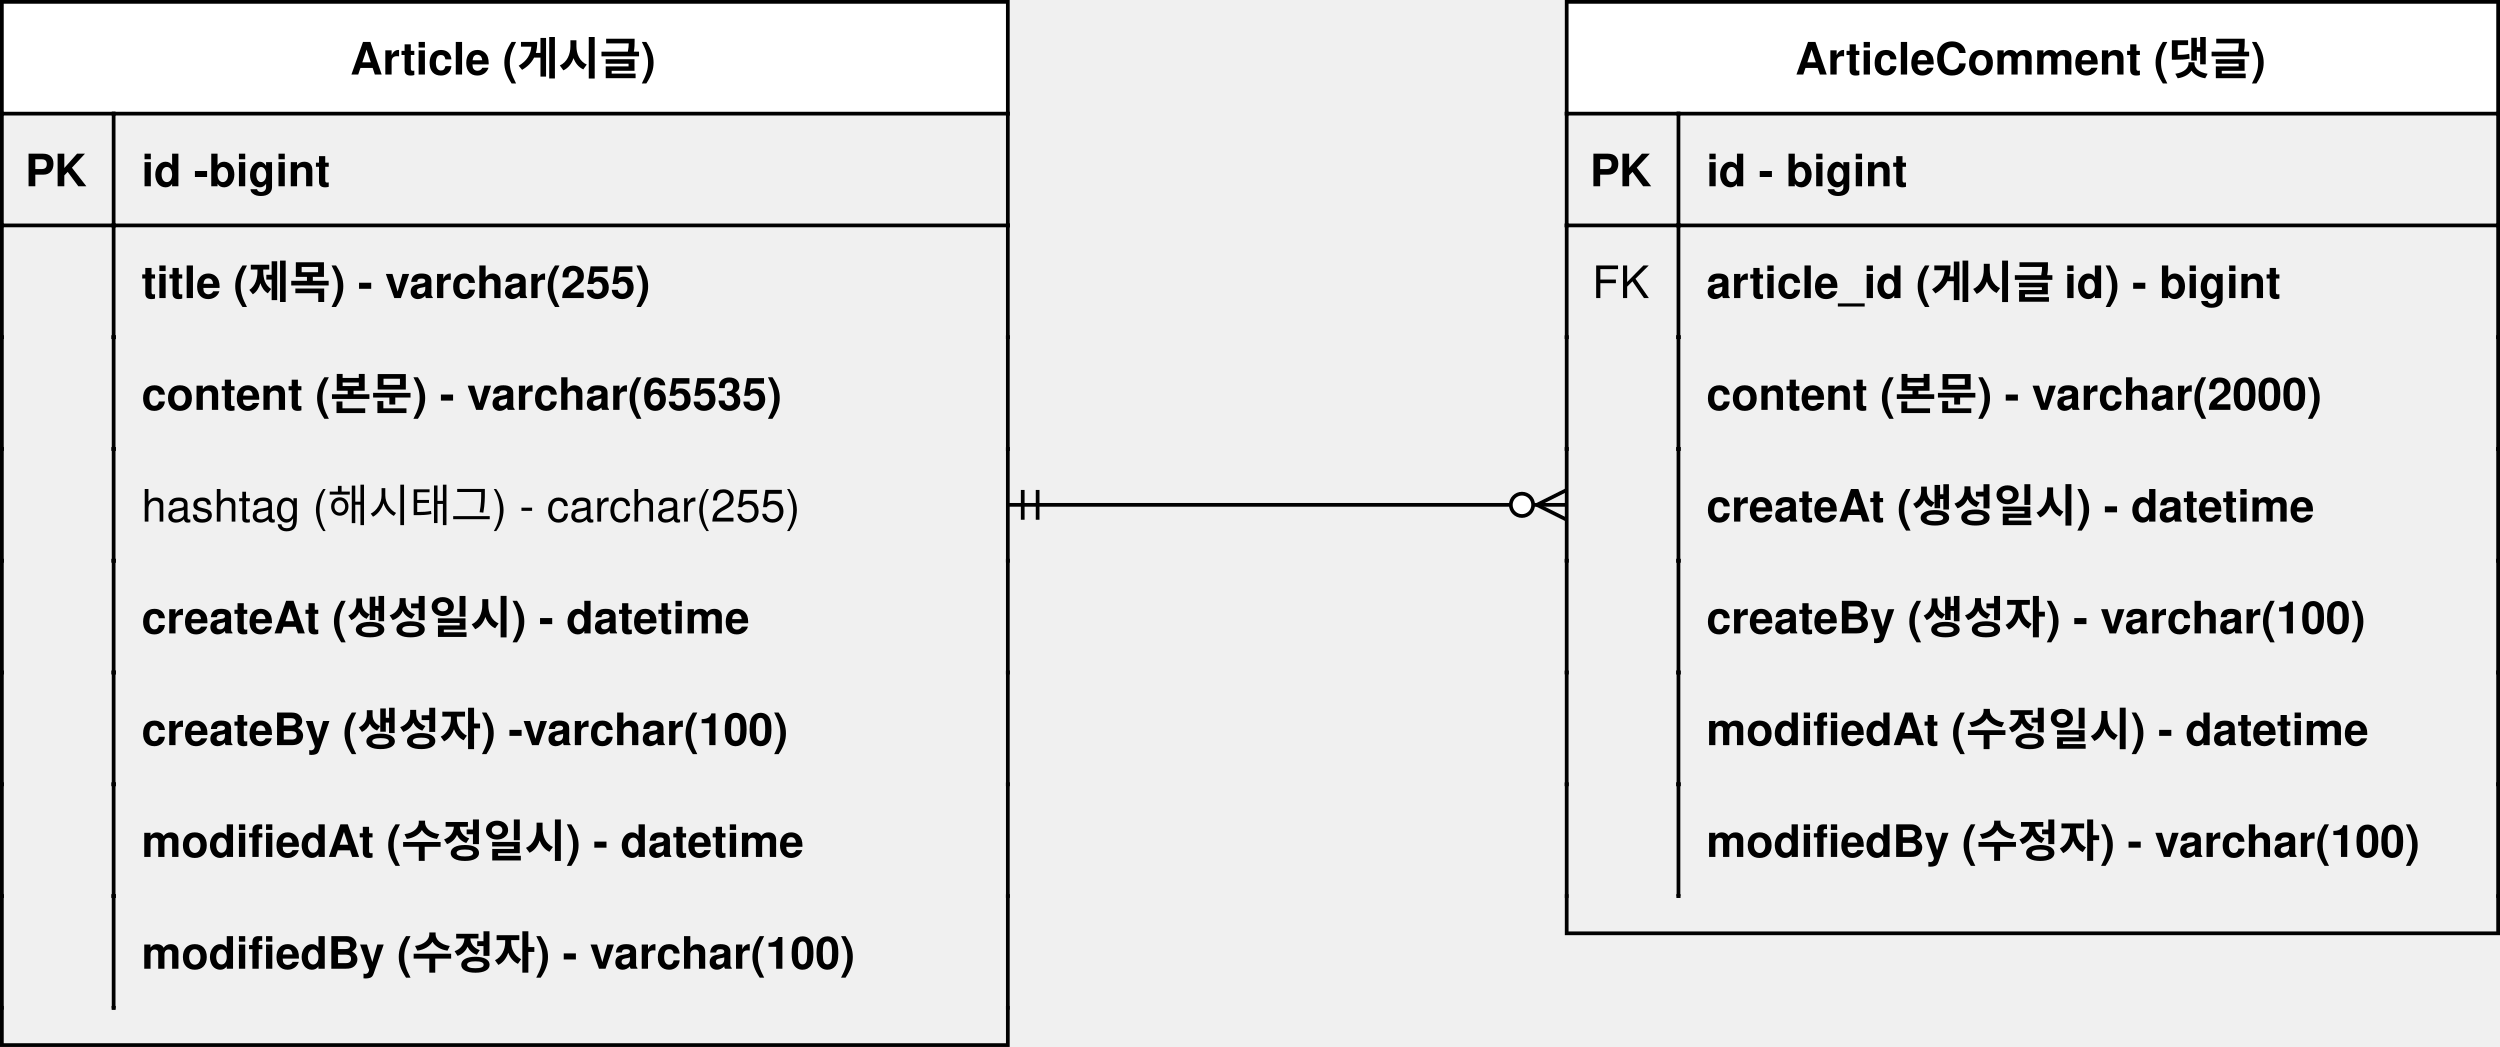
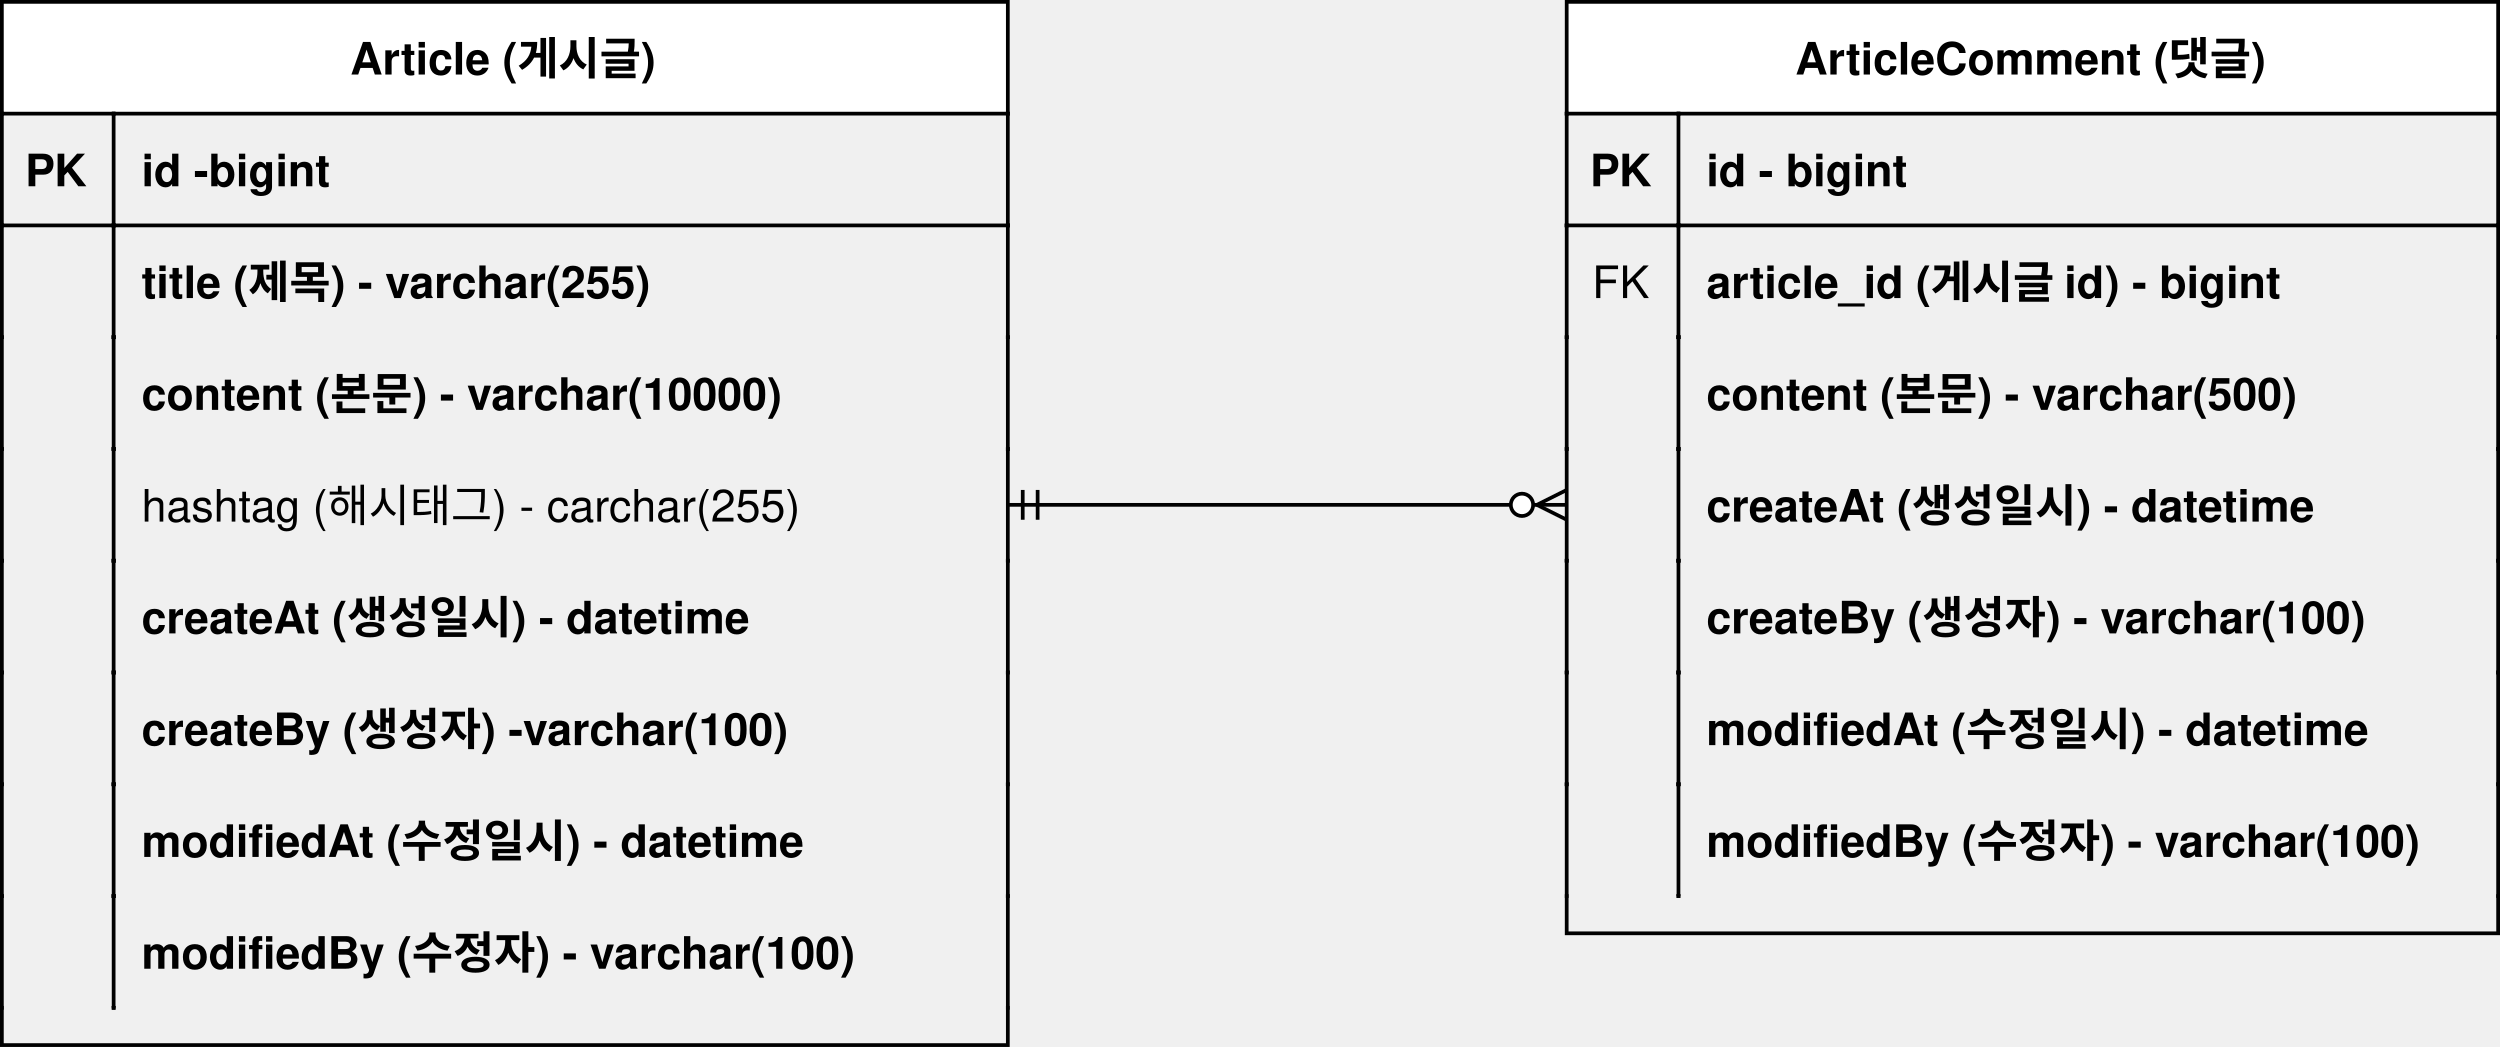
- <svg xmlns="http://www.w3.org/2000/svg" version="1.1" width="671px" height="281px" viewBox="-0.5 -0.5 671 281" content="&lt;mxfile host=&quot;app.diagrams.net&quot; modified=&quot;2022-10-25T15:57:45.602Z&quot; agent=&quot;5.0 (Windows NT 10.0; Win64; x64) AppleWebKit/537.36 (KHTML, like Gecko) Chrome/106.0.0.0 Safari/537.36&quot; etag=&quot;Mfu1QWfqbZYqfzuF-3nq&quot; version=&quot;20.5.1&quot; type=&quot;github&quot;&gt;&lt;diagram id=&quot;R2lEEEUBdFMjLlhIrx00&quot; name=&quot;Page-1&quot;&gt;7Z3vb5s4GMf/GqTuxSrCjzR5GUh6067Tpran272a3OAQ6wDnHHdN9tefje1A4pCFLSEtRkor/GAM+PmaD36wwXLDdPUHAYv5JxzBxHLsaGW5Y8txbgY2+88Na2HwHZGOCYqEpVcYHtAPKI1ys/gZRXC5lZFinFC02DZOcZbBKd2yAULwy3a2GU6297oAMdQMD1OQ6Na/UUTnwjrw7cL+AaJ4rvbcs+WaFKjM0rCcgwi/bJngit7ijMpD/AJJCjKYUbbmEyD/QmL5kzml/ExHlnPLfjOe+zrGOE4gWKDl9RSnzDxdsiy3M5CihNdyqaBAFsR2504sNyQYU7GUrkKYcE8pN4hjuq1Yu6kHwss9YgN6+zjI5v99/Pg0/PbXcDz6/DD23/uilO8geZb1OyIUTVllO/aVNRlZgWMNQmsSWoPAGoa5ZWAN7HeyCula+YXV5oIvUvDETcGSAkKlfFybGZggKEAZO3d33MvTSQIWS5RnF5Y5SqI7sMbPVBWkUsEMrWB0L9TD8zIh3bHCeJIXzv3wIA+GrwYJijO2PGWVw/cYELhkx3IHllTmkCcOCYWryhrtbfzEWhPEKaRkzbLIDVRLkg2p53jS8FII07mRtnlJlJstgVRavCm7cCBbkD6s4c++5s/DjrrnDSCYY4J+cPcksjrLzsvTLyhNmII/QBDtmAKcX0hyJ6AkCXGCuYcznEHNyTxTRPDiEZAYUmlYYCRbnB+wH6uZ0L72LZ8da8jSvSLNfjw7oSHOlpQwMfEyIPPpC+R+DSheyEITOFPlE1nvfPkJU8oaaA0FVLcaXRZSB+6RKnDPJYIbTQRf/qyUATtZikByz67VIIsT4bT80g0Kp+3x7N663tTvbsXvtk/Mqn2W5FffOYoimP2WP/r7/VFygFuz/mVhRa3ULg0k7MKTAcoayHMWLTWnbo7z1/080PzMsjv2+ycU86ZxWY+rK7DIGywXYIqy+E5s2d+RhN+UJFbVTdQ7qUSOKq4BjQw7IBwFBPuMQOhfGgjq3v0YFTRzdYARUuWdHgdDM3HQ62lepoiqW/nQGtn5HXxgjUbWaPiOkyLPTaZzQK4c339nhQ7P9crBsU8s2/cXp1aOcdToOR02Lo6N4cWx4RqFDSF6A7nhaW7msRoR97riwAhcHvXh5AjZwi45+r7v+tUBofZTo0o45mFDDyd22GgaGz3n4tyoEYVsAzcq/NF6buhxxjlYzimIBTfG1tC3Aq/08GBsDVz1FOGmRJJpuQ/yBjlyeu0Yhw5HD2Z26GgcHf6l0eHUiFe2AB1C9eahQ+2y3OUgkO1yRFW0ipNinC94FmtKbIElg+JRtGJHxLaiKIVvkRsn6n9Uqcg4iLh6BLSDSOMQGVwaIm6N6GULIOJWjFJpPUT08KSASLA+AJGJNbRzdqjwVc8+MJqp/fCoUo958NDDoB08mobHZpjp5eBRI4bZBnh4hsJDj1GmOEIzBKNSH2RgDQfq0bnf9UF+QUfmYUSPinYYaRwjx47EPh9GasQz24CRG0MxoscrFUZKvRAdI5teiFU8Rze9I1IhIeMIog5Dn5QT4jQtDcsYMCG53ZScskp8Ndvr4Jwcf4+jN8aTo8DropLH3RH83qQc4ejKW4J91499OjjbHYGnRyVbPi3HMzQw6emBSTExh/11c3OqdXGA9M5pSX9McU0IpQs5NtFX/AkZ9k3PaZYMesjx9tJkOGtv0TM06OjpQUcg7uy/5YA4NOM+L1t1Gd8GRc7YWaxSkHkI6cKNrwAh+6bqNIsQs8KNnqHhRk8PN9aaquPYZscYq3RjHDb8GlP7OmycCxt7p+o0yg2/Rg+0BdwQsjePG77ew+zGW59cReZRpHvd2GugyL5ZO81SpEYntA0UMfR9Y77eyawz4LrUDzF8qEOVgMwDSPd6stcAkH0zdhoFiHoEYwpADH1DWV8fCdMNuv4djtR/X1k7OdJ3Oo5cniN7J+80yxGz3lgmZG8gR/SoZTfq+rQSMg8hR8SyYBRDVeesWhFd38MEUISzSbFGeEYwpOdwytA0kc0fZtGIfwODJSf3PyDBj/gTyNaKPMW6FGTR51xKhJ8xVPSBK0S/qsLY8j/cfu3L1HhVyjZWeGJHStZfy4nSVjxZbJan1Hbi9Pk5V0pKmpb4mUzhgcpVL4ajCoCVdzQ/D9BvPuhRFszGSHKHfN8+5AOq/ILzgTRK79o3HbzdYeHiXOVmhQy1ktzdktzdkkRlaCX9XNAsWXw2RGQvvvTiTv4H&lt;/diagram&gt;&lt;/mxfile&gt;" resource="https://app.diagrams.net/#HHyunwooJu%2Fproject-board%2Ffeature%252F%25238-domain%2Fproject-board-erd.svg">
+ <svg xmlns="http://www.w3.org/2000/svg" version="1.1" width="671px" height="281px" viewBox="-0.5 -0.5 671 281" content="&lt;mxfile host=&quot;app.diagrams.net&quot; modified=&quot;2022-10-29T17:29:56.819Z&quot; agent=&quot;5.0 (Windows NT 10.0; Win64; x64) AppleWebKit/537.36 (KHTML, like Gecko) Chrome/106.0.0.0 Safari/537.36&quot; etag=&quot;iFRX03SwOASAd0Obvy_6&quot; version=&quot;20.5.1&quot; type=&quot;github&quot;&gt;&lt;diagram id=&quot;R2lEEEUBdFMjLlhIrx00&quot; name=&quot;Page-1&quot;&gt;7Z1Rb5s6FMc/DdL2sIpASMljIOmm3Vab2k1392lygwPWBZxr3DbZp7822EDiNIMuJU3wlKn4YAw5529++ICJYfvJ6iMBy+gGBzA2LDNYGfbUsCzLHFnsD7esC8vILMohQUFhGVSGO/QLCqOs9oACmG1UpBjHFC03jXOcpnBON2yAEPy0WW2B4829LkEIFcPdHMSq9W8U0Kiwuo5Z2T9BFEZyzwNTrEmArCwMWQQC/LRhgit6hVMqDvErJAlIYUrZmhtA/oXEcGYRpfybTgzrin0WvPZFiHEYQ7BE2cUcJ8w8z1iVqwVIUMy9XGvIEw2x3dkzw/YJxrRYSlY+jHmoZBiKY7p6Zm3pB8LbbbABvfrmptF/nz/fj39+H08nX+6mzgenaOURxA/CvxNC0Zw52zLfGbOJ4VmG6xsz33A9Y+znFtdwzffChXQt48K8ueSLFNxzk5dRQKiQj20yAxMEBShl392eDvJyHINlhvLqhSVCcXAN1viByoZkyVugFQxuC/XwukxI16wxXuSN8zjciYPhq0GMwpQtz5lz+B49AjN2LNcgo6KG6j7h0UdIKFzVTMKdHyFOICVrVkWsdYVqREcaWENheKqEaV0KW1QTZbklEEoLy7arALIFEcMW8Rwp8dwfqFveAbwIE/SLhycW7qwHLy8/oSRmCv4EQbBl8nB+IsmDgOLYxzHmEU5xCpUg80oBwctvgISQCsMSI9HjHI99mGd888IxHHasPisPqjL78OqE+jjNKGFi4m1AFtMnyOPqUbwUjcZwIdsnwu98+R5TyjrocwrY20V+LwuhA7uhCuzXEsGlIoKvfz0rA/b9KQLxLTtXgzSMi6Dlp25QBW1HZHf6uvTvtuO3+ydm7lzE+dk3QkEA0+bxGDWORy0Adkv/i8Yqr7RuDcTsxJMCyjrIQxpkSlDL43x5nF0lzqy6ZX64RyHvGseNuDwDF3W9bAnmKA2viy1HW5JwupLE6vkuOjyoRBo114FGxhoIjYBgviIQRscGgrx2b6KCbs4OMECyvT/EwbhxNM4dB4OBEmWKqLyU942JmV/Be8ZkYkzG7zkp8tpkHgHyznKc94Zv8VpvHBy7xLJ5fXFo5fSOGgNLY+Po2BgfHRv2+WKjVLjmxmCohJnnaoq81zsODM/mWR9ODp8tbJNjYLJ/zyeEzowaLYTTP2yo6USNja6xMbCOzo0WWciT40bzeJw9N9Q8YwSyiIKw4MbUGDuGN6zdPJgari3vIlzWSDKvj0FOkCOH107v0GGpyUyNjs7R4RwbHVaLfOWpoaOUuEaH3GV9yEEg2+WEymwVJ8U0XxgarCuxBVb0qlvRkh0B24qiBJ4iN14y/mihot5BxFYzoBoinUPEPTZE7BbZy1ODiN38KZWzh4ianiwg4q33QGRmjM2cHbX01UkOOl4Cjxbq6R881DSohkfX8CgfMz0ePFrkME8OHsPG8Th7eKg5ygQHaIFgUBuDuMbYlbfOHT0GeYGO+ocRNSuqMdI5Rpo+if16GGmRzzw5jFw2jsfZY0TNV0qM1EYhKkbKUYixcR+9PwOR5hLqHUHkYaiTcnycJLXHMlwmJFtPyamrxJGzvfbOyXF2BLo0HhwFQ52VbHZF0GJSTtlH/mhWzi4dvNoVwVDNSp7TtJyhTkyWrlATk8XEHPa/d3NzWuhiD+mtw5K+SXNdCEWnHA8+VmxPhl3Tc7olg5pyvDo2GQ43WhzqpGPpCjXpCIor+585IPbNuM/blkPG06DIoQaLLRTUP4TodOMbQMiuqTrdIuSM041DnW4sXaGmG1tN1XF6lGJsIZveUcNpMbNPU+O1qLFzpk6n2HBaDEBPDRulxjU2HHWAqR+3PriK+kcR/baxt0CRXZN2uqVIizHoyVFEv26sdIU6xmzzvHVtGNKnJx1aCKh/ANFvJ3sLANk1YadTgMg7MGcJEP2CsjLM6oMw+pnrxhw5yOvKzpMj8pXmmiPH5MjOuTvdcuSMX1hWalxzZKRmLfVD14eVUP8Q0iCXBYMQSp8zTyO6voUxoAins2pNEZmCIQOLU4Ymsej+MA0m/CcwWHF2+wsS/A3fgHQtyVOtS0AafMmlRPg3hpI+cIXoD9kYW/6H2y8cUZquatWmEk/sSMn6R71Q24oXq83yktxOFZXQWYYfyBzu8aV8zxGVvHv2mkacr7ljm57Ryt/zqAumNJI8II9w44D3qPIrzp+jkXpXftJhuP1UePHlxWaVDJWW7O2W7O2WCu8oLf1e0KxY/WpIUb36pRd79j8=&lt;/diagram&gt;&lt;/mxfile&gt;" resource="https://app.diagrams.net/#HHyunwooJu%2Fproject-board%2Ffeature%252F%25238-DB%2Fproject-board-erd.svg">
  <defs>
    <clipPath id="mx-clip-0-30-30-30-0">
      <rect x="0" y="30" width="30" height="30" />
    </clipPath>
    <clipPath id="mx-clip-36-30-234-30-0">
      <rect x="36" y="30" width="234" height="30" />
    </clipPath>
    <clipPath id="mx-clip-36-60-234-30-0">
      <rect x="36" y="60" width="234" height="30" />
    </clipPath>
    <clipPath id="mx-clip-36-90-234-30-0">
      <rect x="36" y="90" width="234" height="30" />
    </clipPath>
    <clipPath id="mx-clip-36-120-234-30-0">
      <rect x="36" y="120" width="234" height="30" />
    </clipPath>
    <clipPath id="mx-clip-36-150-234-30-0">
      <rect x="36" y="150" width="234" height="30" />
    </clipPath>
    <clipPath id="mx-clip-36-180-234-30-0">
      <rect x="36" y="180" width="234" height="30" />
    </clipPath>
    <clipPath id="mx-clip-36-210-234-30-0">
      <rect x="36" y="210" width="234" height="30" />
    </clipPath>
    <clipPath id="mx-clip-36-240-234-30-0">
      <rect x="36" y="240" width="234" height="30" />
    </clipPath>
    <clipPath id="mx-clip-420-30-30-30-0">
      <rect x="420" y="30" width="30" height="30" />
    </clipPath>
    <clipPath id="mx-clip-456-30-214-30-0">
      <rect x="456" y="30" width="214" height="30" />
    </clipPath>
    <clipPath id="mx-clip-420-60-30-30-0">
      <rect x="420" y="60" width="30" height="30" />
    </clipPath>
    <clipPath id="mx-clip-456-60-214-30-0">
      <rect x="456" y="60" width="214" height="30" />
    </clipPath>
    <clipPath id="mx-clip-456-90-214-30-0">
      <rect x="456" y="90" width="214" height="30" />
    </clipPath>
    <clipPath id="mx-clip-456-120-214-30-0">
      <rect x="456" y="120" width="214" height="30" />
    </clipPath>
    <clipPath id="mx-clip-456-150-214-30-0">
      <rect x="456" y="150" width="214" height="30" />
    </clipPath>
    <clipPath id="mx-clip-456-180-214-30-0">
      <rect x="456" y="180" width="214" height="30" />
    </clipPath>
    <clipPath id="mx-clip-456-210-214-30-0">
      <rect x="456" y="210" width="214" height="30" />
    </clipPath>
  </defs>
  <g>
    <path d="M 0 30 L 0 0 L 270 0 L 270 30" fill="rgb(255, 255, 255)" stroke="rgb(0, 0, 0)" stroke-miterlimit="10" pointer-events="all" />
    <path d="M 0 30 L 0 280 L 270 280 L 270 30" fill="none" stroke="rgb(0, 0, 0)" stroke-miterlimit="10" pointer-events="none" />
    <path d="M 0 30 L 270 30" fill="none" stroke="rgb(0, 0, 0)" stroke-miterlimit="10" pointer-events="none" />
    <path d="M 30 30 L 30 60 L 30 90 L 30 120 L 30 150 L 30 180 L 30 210 L 30 240 L 30 270" fill="none" stroke="rgb(0, 0, 0)" stroke-miterlimit="10" pointer-events="none" />
    <g fill="rgb(0, 0, 0)" font-family="Helvetica" font-weight="bold" pointer-events="none" text-anchor="middle" font-size="12px">
      <text x="134.5" y="19.5">Article (게시글)</text>
    </g>
    <path d="M 0 30 M 270 30 M 270 60 L 0 60" fill="none" stroke="rgb(0, 0, 0)" stroke-linecap="square" stroke-miterlimit="10" pointer-events="none" />
    <path d="M 0 30 M 30 30 M 30 60 M 0 60" fill="none" stroke="rgb(0, 0, 0)" stroke-linecap="square" stroke-miterlimit="10" pointer-events="none" />
    <g fill="rgb(0, 0, 0)" font-family="Helvetica" font-weight="bold" pointer-events="none" clip-path="url(#mx-clip-0-30-30-30-0)" text-anchor="middle" font-size="12px">
      <text x="14.5" y="49.5">PK</text>
    </g>
    <path d="M 30 30 M 270 30 M 270 60 M 30 60" fill="none" stroke="rgb(0, 0, 0)" stroke-linecap="square" stroke-miterlimit="10" pointer-events="none" />
    <g fill="rgb(0, 0, 0)" font-family="Helvetica" font-weight="bold" text-decoration="underline" pointer-events="none" clip-path="url(#mx-clip-36-30-234-30-0)" font-size="12px">
      <text x="37.5" y="49.5">id -bigint</text>
    </g>
    <path d="M 0 60 M 30 60 M 30 90 M 0 90" fill="none" stroke="rgb(0, 0, 0)" stroke-linecap="square" stroke-miterlimit="10" pointer-events="none" />
    <path d="M 30 60 M 270 60 M 270 90 M 30 90" fill="none" stroke="rgb(0, 0, 0)" stroke-linecap="square" stroke-miterlimit="10" pointer-events="none" />
    <g fill="rgb(0, 0, 0)" font-family="Helvetica" font-weight="bold" pointer-events="none" clip-path="url(#mx-clip-36-60-234-30-0)" font-size="12px">
      <text x="37.5" y="79.5">title (제목) - varchar(255) </text>
    </g>
    <path d="M 0 90 M 30 90 M 30 120 M 0 120" fill="none" stroke="rgb(0, 0, 0)" stroke-linecap="square" stroke-miterlimit="10" pointer-events="none" />
    <path d="M 30 90 M 270 90 M 270 120 M 30 120" fill="none" stroke="rgb(0, 0, 0)" stroke-linecap="square" stroke-miterlimit="10" pointer-events="none" />
    <g fill="rgb(0, 0, 0)" font-family="Helvetica" font-weight="bold" pointer-events="none" clip-path="url(#mx-clip-36-90-234-30-0)" font-size="12px">
-       <text x="37.5" y="109.5">content (본문) - varchar(65535)</text>
+       <text x="37.5" y="109.5">content (본문) - varchar(10000)</text>
    </g>
    <path d="M 0 120 M 30 120 M 30 150 M 0 150" fill="none" stroke="rgb(0, 0, 0)" stroke-linecap="square" stroke-miterlimit="10" pointer-events="none" />
    <path d="M 30 120 M 270 120 M 270 150 M 30 150" fill="none" stroke="rgb(0, 0, 0)" stroke-linecap="square" stroke-miterlimit="10" pointer-events="none" />
    <g fill="rgb(0, 0, 0)" font-family="Helvetica" pointer-events="none" clip-path="url(#mx-clip-36-120-234-30-0)" font-size="12px">
      <text x="37.5" y="139.5">hashtag (해시태그) - carchar(255)</text>
    </g>
    <path d="M 0 150 M 30 150 M 30 180 M 0 180" fill="none" stroke="rgb(0, 0, 0)" stroke-linecap="square" stroke-miterlimit="10" pointer-events="none" />
    <path d="M 30 150 M 270 150 M 270 180 M 30 180" fill="none" stroke="rgb(0, 0, 0)" stroke-linecap="square" stroke-miterlimit="10" pointer-events="none" />
    <g fill="rgb(0, 0, 0)" font-family="Helvetica" font-weight="bold" pointer-events="none" clip-path="url(#mx-clip-36-150-234-30-0)" font-size="12px">
      <text x="37.5" y="169.5">createAt (생성일시) - datetime</text>
    </g>
    <path d="M 0 180 M 30 180 M 30 210 M 0 210" fill="none" stroke="rgb(0, 0, 0)" stroke-linecap="square" stroke-miterlimit="10" pointer-events="none" />
    <path d="M 30 180 M 270 180 M 270 210 M 30 210" fill="none" stroke="rgb(0, 0, 0)" stroke-linecap="square" stroke-miterlimit="10" pointer-events="none" />
    <g fill="rgb(0, 0, 0)" font-family="Helvetica" font-weight="bold" pointer-events="none" clip-path="url(#mx-clip-36-180-234-30-0)" font-size="12px">
      <text x="37.5" y="199.5">createBy (생성자) -varchar(100)</text>
    </g>
    <path d="M 0 210 M 30 210 M 30 240 M 0 240" fill="none" stroke="rgb(0, 0, 0)" stroke-linecap="square" stroke-miterlimit="10" pointer-events="none" />
    <path d="M 30 210 M 270 210 M 270 240 M 30 240" fill="none" stroke="rgb(0, 0, 0)" stroke-linecap="square" stroke-miterlimit="10" pointer-events="none" />
    <g fill="rgb(0, 0, 0)" font-family="Helvetica" font-weight="bold" pointer-events="none" clip-path="url(#mx-clip-36-210-234-30-0)" font-size="12px">
      <text x="37.5" y="229.5">modifiedAt (수정일시) - datetime</text>
    </g>
    <path d="M 0 240 M 30 240 M 30 270 M 0 270" fill="none" stroke="rgb(0, 0, 0)" stroke-linecap="square" stroke-miterlimit="10" pointer-events="none" />
    <path d="M 30 240 M 270 240 M 270 270 M 30 270" fill="none" stroke="rgb(0, 0, 0)" stroke-linecap="square" stroke-miterlimit="10" pointer-events="none" />
    <g fill="rgb(0, 0, 0)" font-family="Helvetica" font-weight="bold" pointer-events="none" clip-path="url(#mx-clip-36-240-234-30-0)" font-size="12px">
      <text x="37.5" y="259.5">modifiedBy (수정자) - varchar(100)</text>
    </g>
    <path d="M 420 30 L 420 0 L 670 0 L 670 30" fill="rgb(255, 255, 255)" stroke="rgb(0, 0, 0)" stroke-miterlimit="10" pointer-events="none" />
    <path d="M 420 30 L 420 250 L 670 250 L 670 30" fill="none" stroke="rgb(0, 0, 0)" stroke-miterlimit="10" pointer-events="none" />
    <path d="M 420 30 L 670 30" fill="none" stroke="rgb(0, 0, 0)" stroke-miterlimit="10" pointer-events="none" />
    <path d="M 450 30 L 450 60 L 450 90 L 450 120 L 450 150 L 450 180 L 450 210 L 450 240" fill="none" stroke="rgb(0, 0, 0)" stroke-miterlimit="10" pointer-events="none" />
    <g fill="rgb(0, 0, 0)" font-family="Helvetica" font-weight="bold" pointer-events="none" text-anchor="middle" font-size="12px">
      <text x="544.5" y="19.5">ArticleComment (댓글)</text>
    </g>
    <path d="M 420 30 M 670 30 M 670 60 L 420 60" fill="none" stroke="rgb(0, 0, 0)" stroke-linecap="square" stroke-miterlimit="10" pointer-events="none" />
    <path d="M 420 30 M 450 30 M 450 60 M 420 60" fill="none" stroke="rgb(0, 0, 0)" stroke-linecap="square" stroke-miterlimit="10" pointer-events="none" />
    <g fill="rgb(0, 0, 0)" font-family="Helvetica" font-weight="bold" pointer-events="none" clip-path="url(#mx-clip-420-30-30-30-0)" text-anchor="middle" font-size="12px">
      <text x="434.5" y="49.5">PK</text>
    </g>
    <path d="M 450 30 M 670 30 M 670 60 M 450 60" fill="none" stroke="rgb(0, 0, 0)" stroke-linecap="square" stroke-miterlimit="10" pointer-events="none" />
    <g fill="rgb(0, 0, 0)" font-family="Helvetica" font-weight="bold" text-decoration="underline" pointer-events="none" clip-path="url(#mx-clip-456-30-214-30-0)" font-size="12px">
      <text x="457.5" y="49.5">id - bigint</text>
    </g>
    <path d="M 420 60 M 450 60 M 450 90 M 420 90" fill="none" stroke="rgb(0, 0, 0)" stroke-linecap="square" stroke-miterlimit="10" pointer-events="none" />
    <g fill="rgb(0, 0, 0)" font-family="Helvetica" pointer-events="none" clip-path="url(#mx-clip-420-60-30-30-0)" text-anchor="middle" font-size="12px">
      <text x="434.5" y="79.5">FK</text>
    </g>
    <path d="M 450 60 M 670 60 M 670 90 M 450 90" fill="none" stroke="rgb(0, 0, 0)" stroke-linecap="square" stroke-miterlimit="10" pointer-events="none" />
    <g fill="rgb(0, 0, 0)" font-family="Helvetica" font-weight="bold" pointer-events="none" clip-path="url(#mx-clip-456-60-214-30-0)" font-size="12px">
      <text x="457.5" y="79.5">article_id (게시글 id) - bigint</text>
    </g>
    <path d="M 420 90 M 450 90 M 450 120 M 420 120" fill="none" stroke="rgb(0, 0, 0)" stroke-linecap="square" stroke-miterlimit="10" pointer-events="none" />
    <path d="M 450 90 M 670 90 M 670 120 M 450 120" fill="none" stroke="rgb(0, 0, 0)" stroke-linecap="square" stroke-miterlimit="10" pointer-events="none" />
    <g fill="rgb(0, 0, 0)" font-family="Helvetica" font-weight="bold" pointer-events="none" clip-path="url(#mx-clip-456-90-214-30-0)" font-size="12px">
-       <text x="457.5" y="109.5">content (본문) - varchar(2000)</text>
+       <text x="457.5" y="109.5">content (본문) - varchar(500)</text>
    </g>
    <path d="M 420 120 M 450 120 M 450 150 M 420 150" fill="none" stroke="rgb(0, 0, 0)" stroke-linecap="square" stroke-miterlimit="10" pointer-events="none" />
    <path d="M 450 120 M 670 120 M 670 150 M 450 150" fill="none" stroke="rgb(0, 0, 0)" stroke-linecap="square" stroke-miterlimit="10" pointer-events="none" />
    <g fill="rgb(0, 0, 0)" font-family="Helvetica" font-weight="bold" pointer-events="none" clip-path="url(#mx-clip-456-120-214-30-0)" font-size="12px">
      <text x="457.5" y="139.5">createAt (생성일시) - datetime</text>
    </g>
    <path d="M 420 150 M 450 150 M 450 180 M 420 180" fill="none" stroke="rgb(0, 0, 0)" stroke-linecap="square" stroke-miterlimit="10" pointer-events="none" />
    <path d="M 450 150 M 670 150 M 670 180 M 450 180" fill="none" stroke="rgb(0, 0, 0)" stroke-linecap="square" stroke-miterlimit="10" pointer-events="none" />
    <g fill="rgb(0, 0, 0)" font-family="Helvetica" font-weight="bold" pointer-events="none" clip-path="url(#mx-clip-456-150-214-30-0)" font-size="12px">
      <text x="457.5" y="169.5">createBy (생성자) - varchar(100)</text>
    </g>
    <path d="M 420 180 M 450 180 M 450 210 M 420 210" fill="none" stroke="rgb(0, 0, 0)" stroke-linecap="square" stroke-miterlimit="10" pointer-events="none" />
    <path d="M 450 180 M 670 180 M 670 210 M 450 210" fill="none" stroke="rgb(0, 0, 0)" stroke-linecap="square" stroke-miterlimit="10" pointer-events="none" />
    <g fill="rgb(0, 0, 0)" font-family="Helvetica" font-weight="bold" pointer-events="none" clip-path="url(#mx-clip-456-180-214-30-0)" font-size="12px">
      <text x="457.5" y="199.5">modifiedAt (수정일시) - datetime</text>
    </g>
    <path d="M 420 210 M 450 210 M 450 240 M 420 240" fill="none" stroke="rgb(0, 0, 0)" stroke-linecap="square" stroke-miterlimit="10" pointer-events="none" />
    <path d="M 450 210 M 670 210 M 670 240 M 450 240" fill="none" stroke="rgb(0, 0, 0)" stroke-linecap="square" stroke-miterlimit="10" pointer-events="none" />
    <g fill="rgb(0, 0, 0)" font-family="Helvetica" font-weight="bold" pointer-events="none" clip-path="url(#mx-clip-456-210-214-30-0)" font-size="12px">
      <text x="457.5" y="229.5">modifiedBy (수정자) - varchar(100)</text>
    </g>
    <path d="M 270 135 L 300 135 L 390 135 L 420 135" fill="none" stroke="rgb(0, 0, 0)" stroke-miterlimit="10" pointer-events="none" />
    <path d="M 274 131 L 274 139 M 278 131 L 278 139" fill="none" stroke="rgb(0, 0, 0)" stroke-miterlimit="10" pointer-events="none" />
    <ellipse cx="408" cy="135" rx="3" ry="3" fill="#ffffff" stroke="rgb(0, 0, 0)" pointer-events="none" />
    <path d="M 420 131 L 412 135 L 420 139" fill="none" stroke="rgb(0, 0, 0)" stroke-miterlimit="10" pointer-events="none" />
  </g>
</svg>
